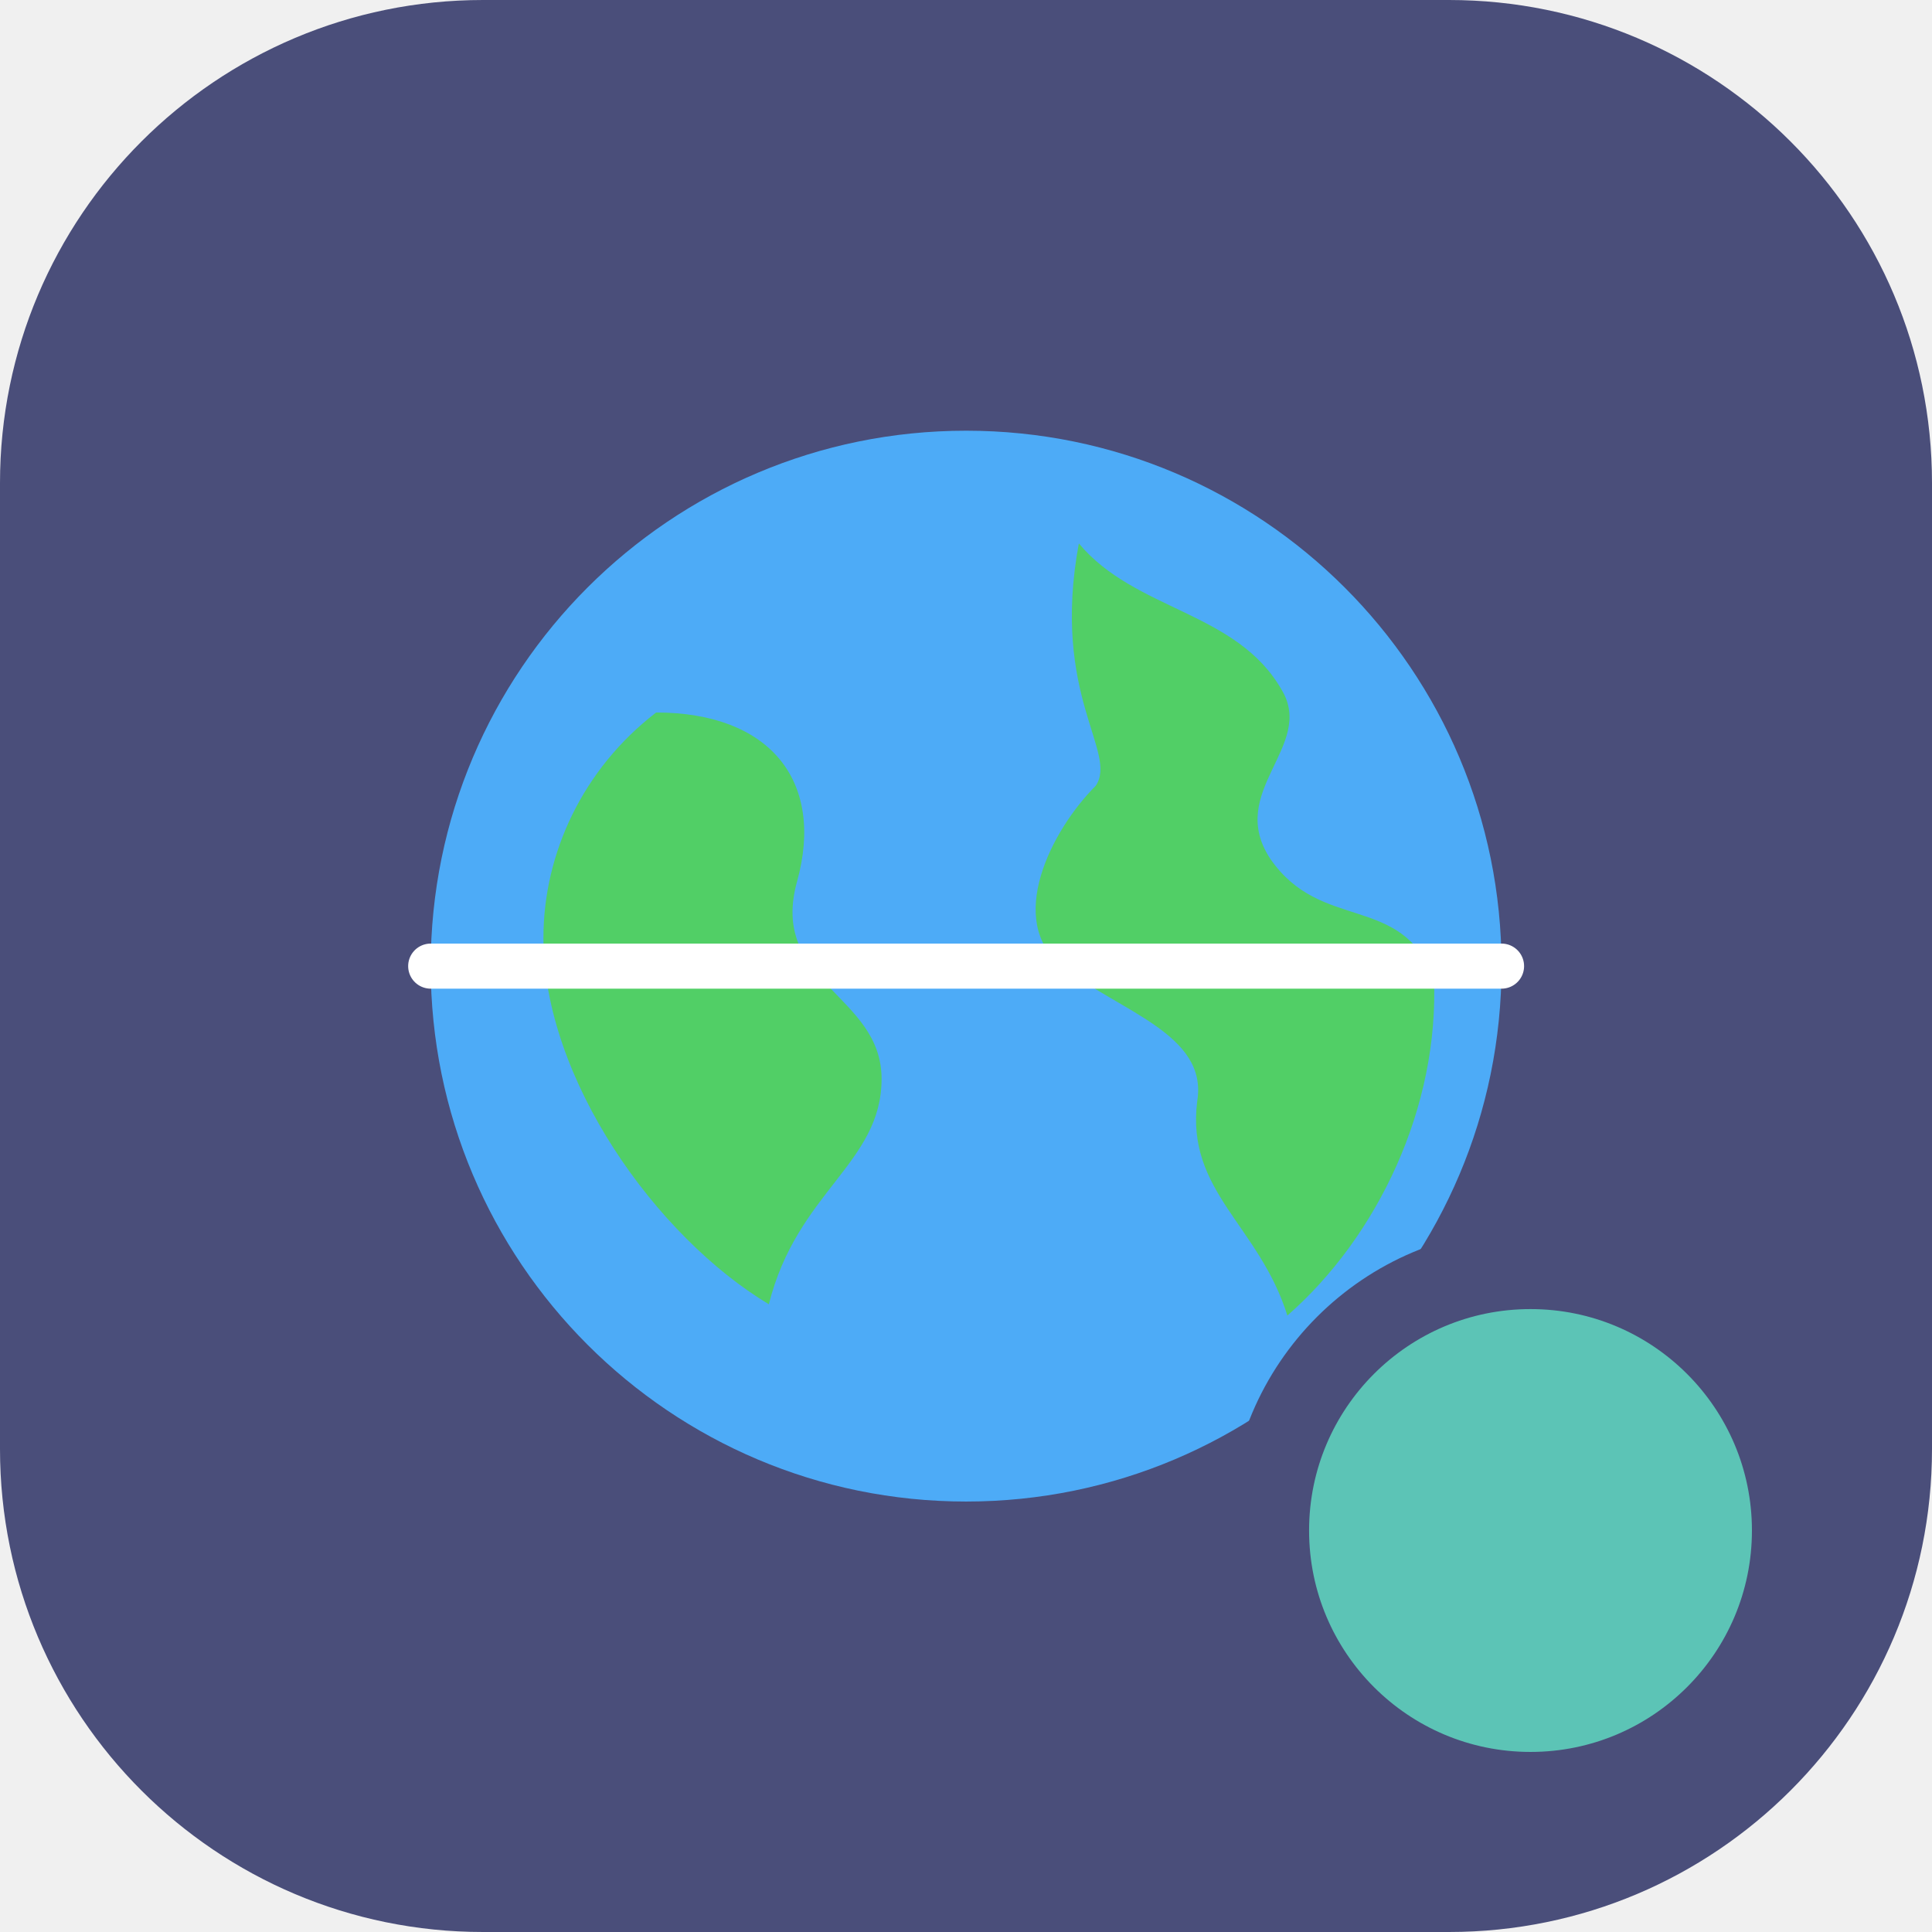
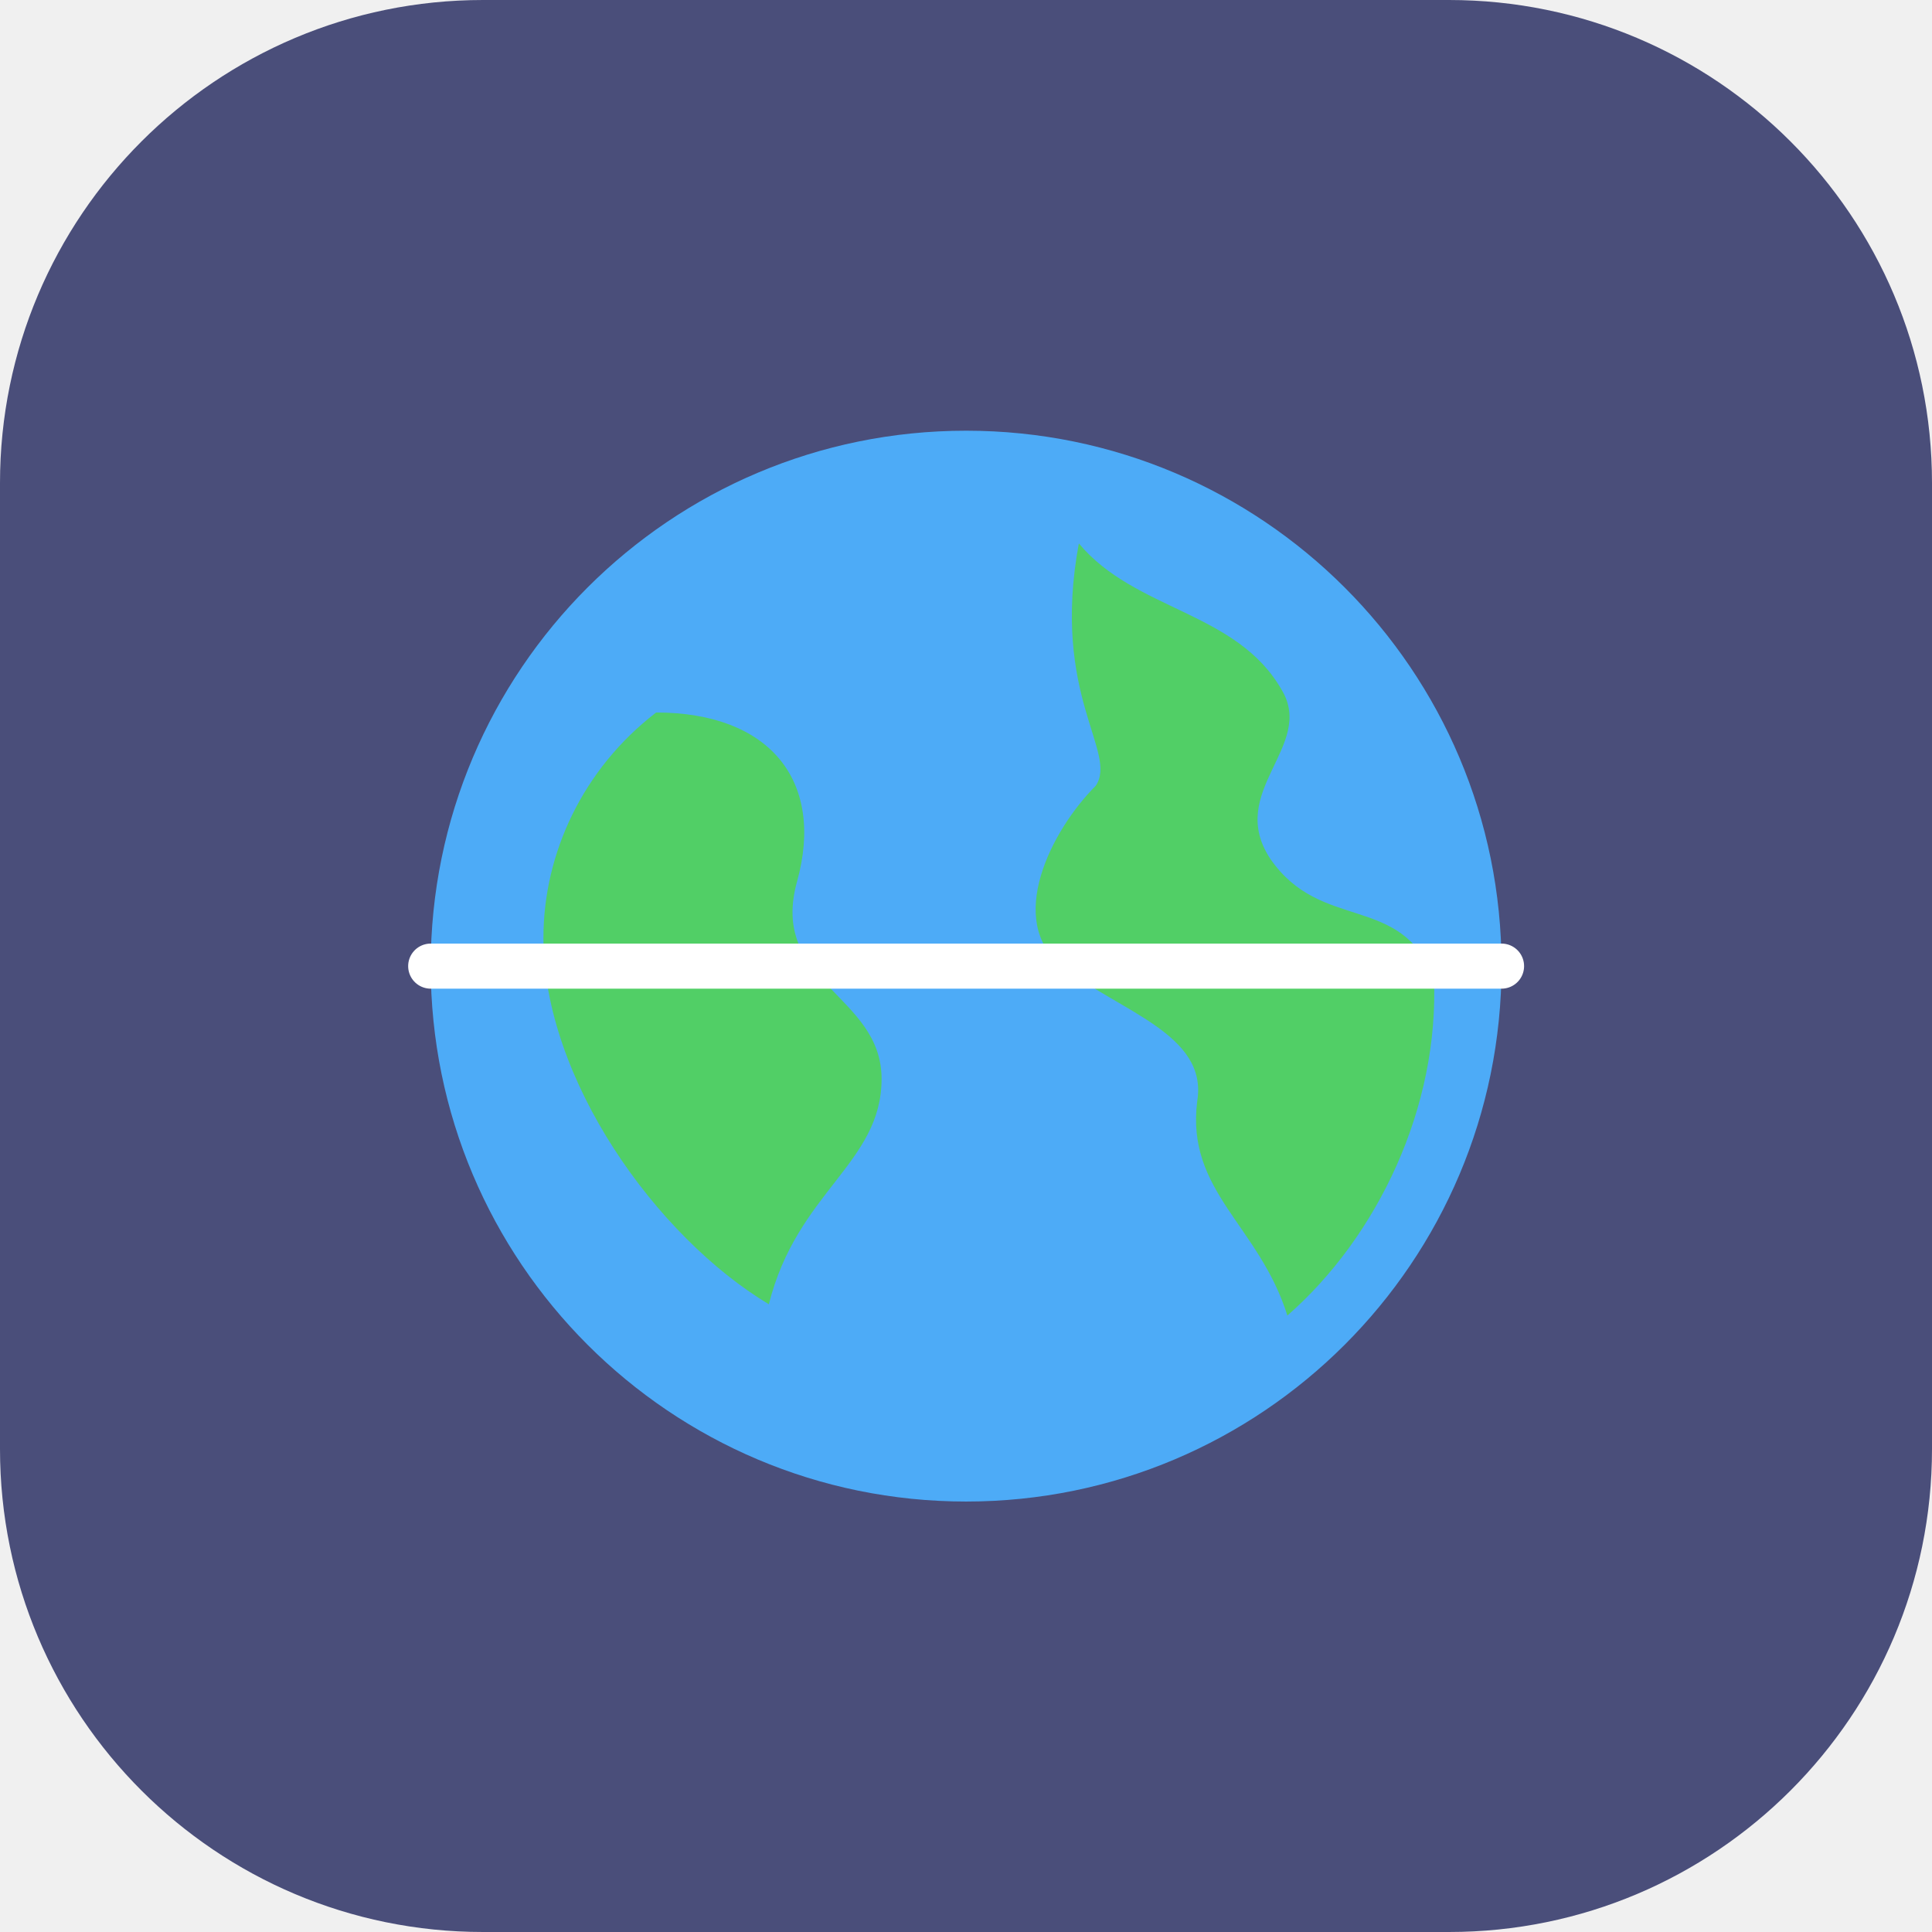
<svg xmlns="http://www.w3.org/2000/svg" viewBox="0 0 64 64">
  <rect width="64" height="64" rx="16" fill="#4a4e7a" />
  <g transform="translate(9.6 9.6) scale(1.867)">
    <circle cx="12" cy="12" r="9.5" fill="#4dabf7" />
    <path d="M6.5 7.5c2 0 3 1.2 2.5 3s1.5 2 1.5 3.5-1.5 2-2 4c-2-1.2-4-4-4-6.5 0-1.5.7-3 2-4zM14 4.5c1 1.2 2.8 1.2 3.6 2.6.6 1-1 1.8-.2 3 .9 1.3 2.3.6 2.9 2.1.1 2.3-1 4.6-2.6 6-.5-1.6-1.8-2.2-1.6-3.8.2-1.2-1.4-1.6-2.4-2.4-1-.8-.2-2.4.6-3.2.4-.6-.8-1.6-.3-4.3z" fill="#51cf66" />
    <path d="M2.5 12h19" fill="none" stroke="#ffffff" stroke-width="0.8" stroke-linecap="round" stroke-linejoin="round" />
  </g>
-   <circle cx="50.7" cy="50.7" r="8.67" fill="#5cc4b6" stroke="#4a4e7a" stroke-width="2.67" />
</svg>
